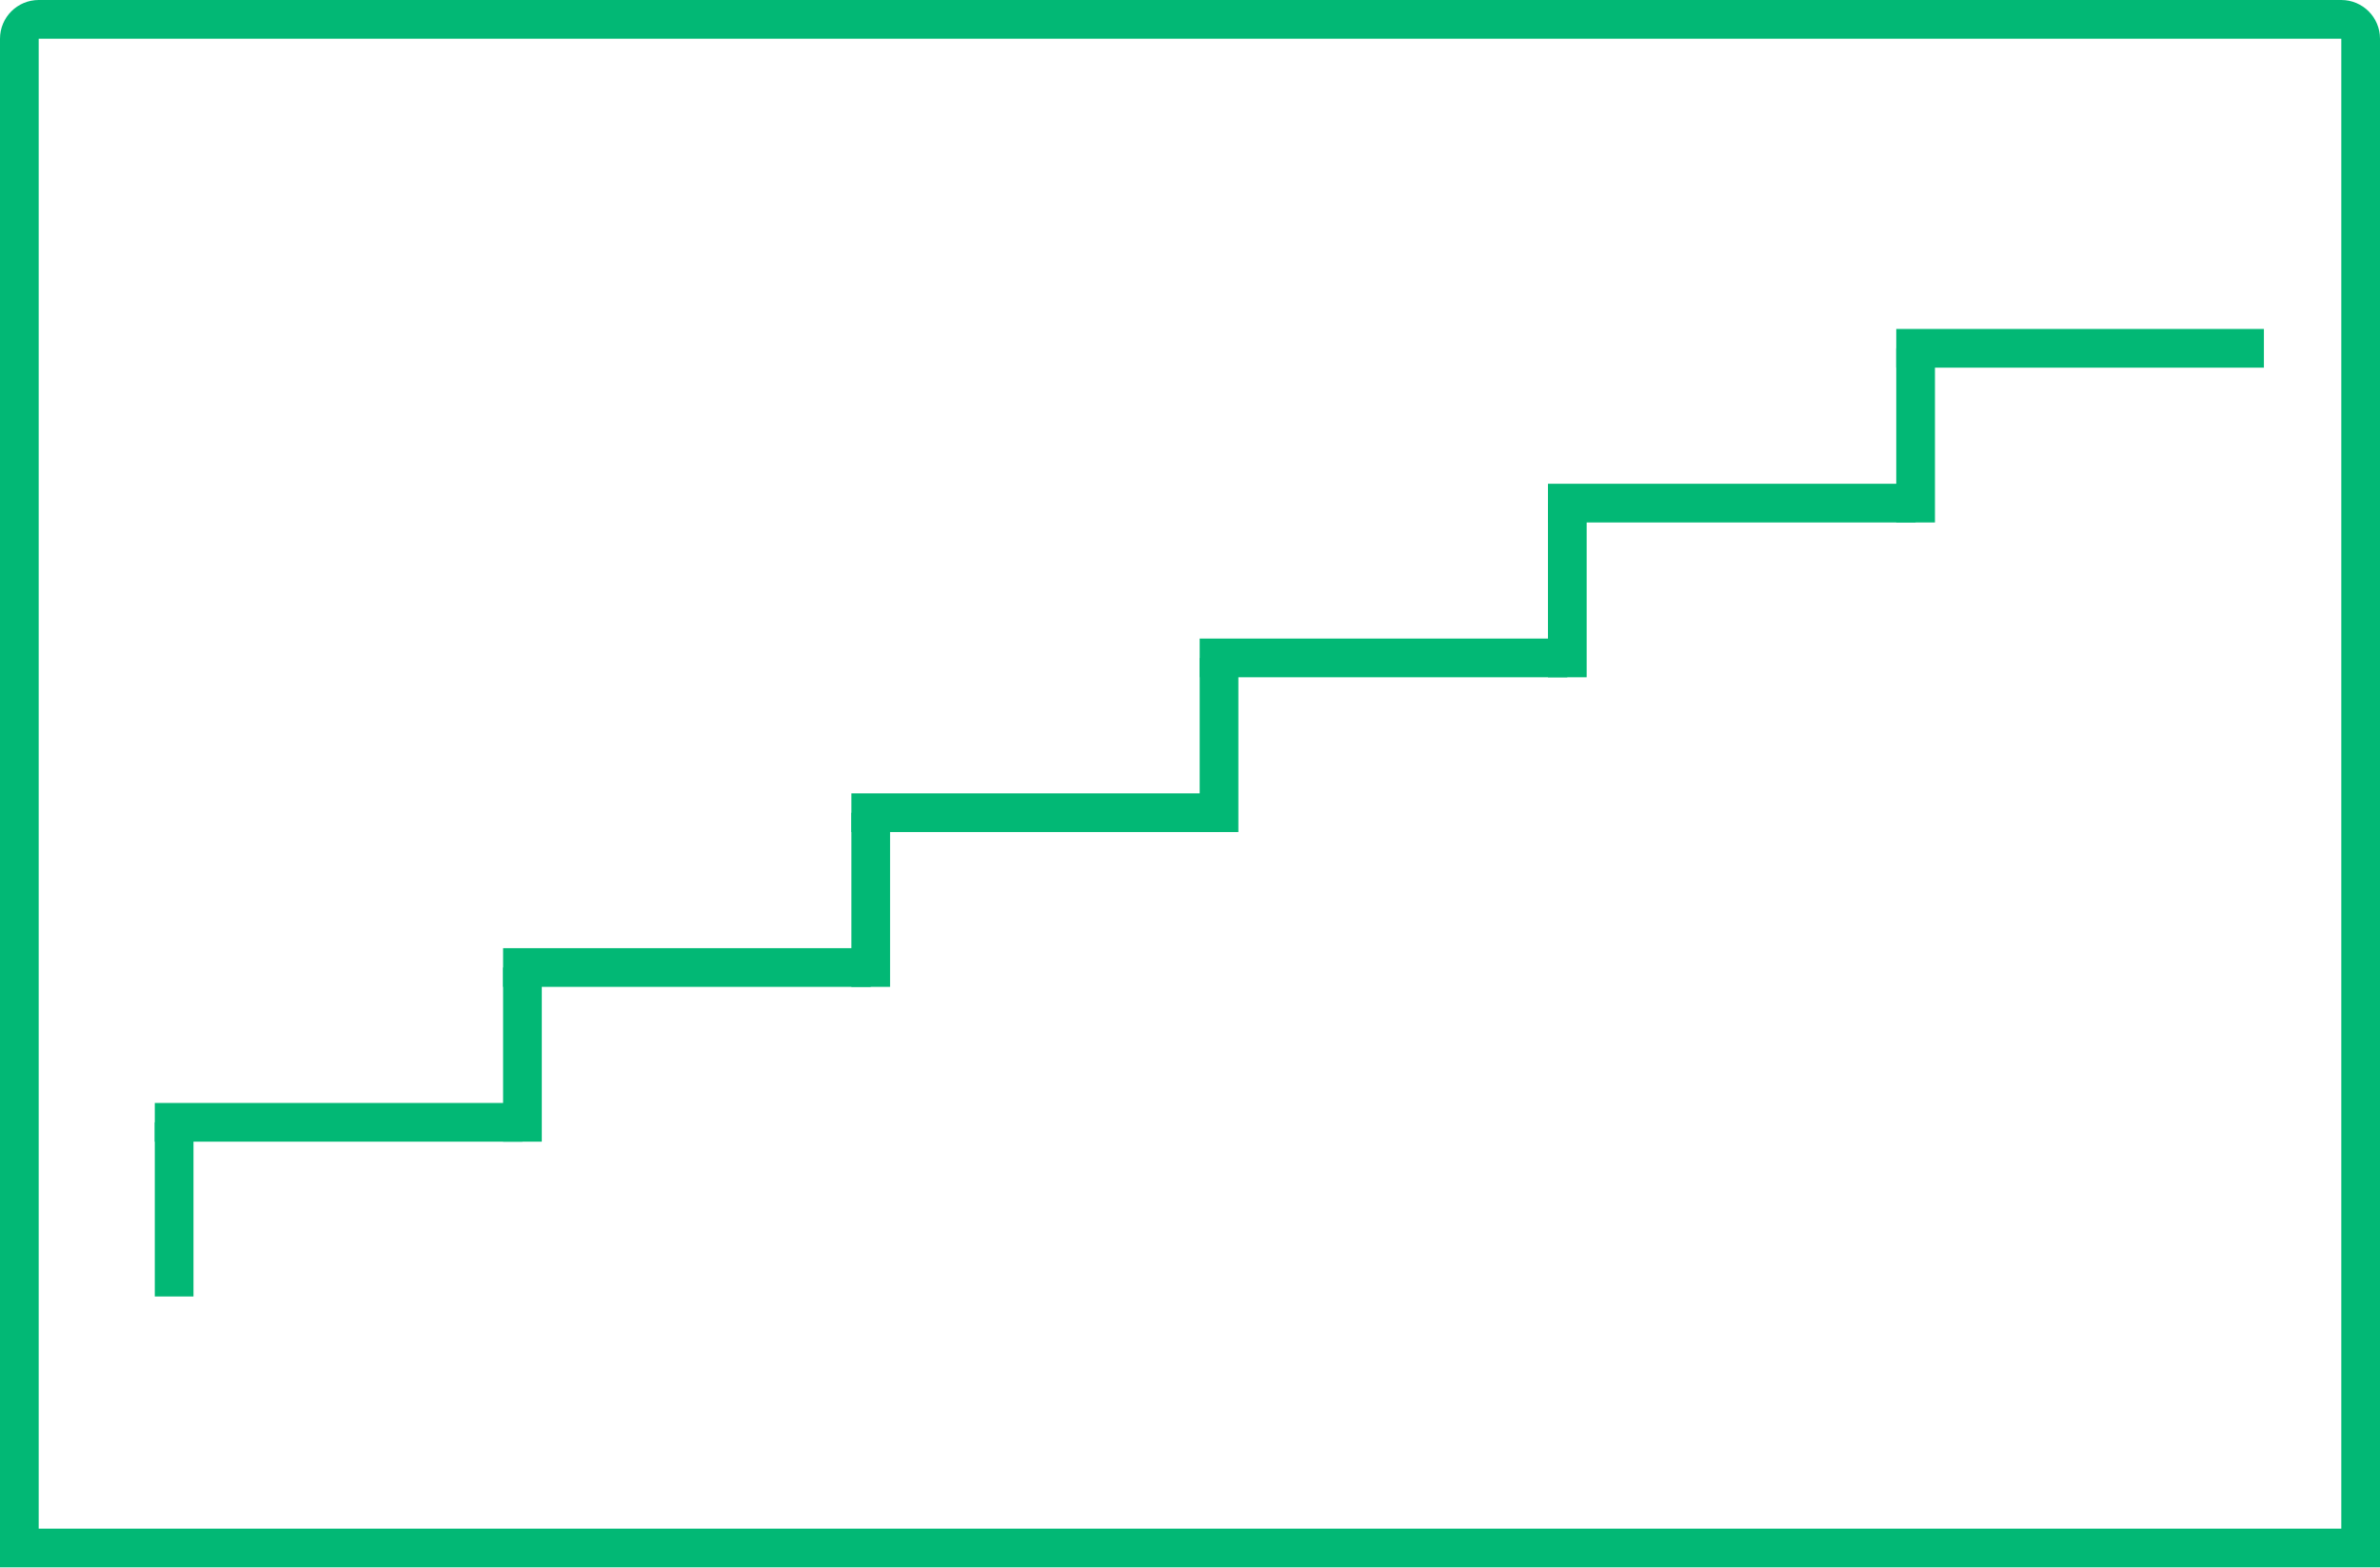
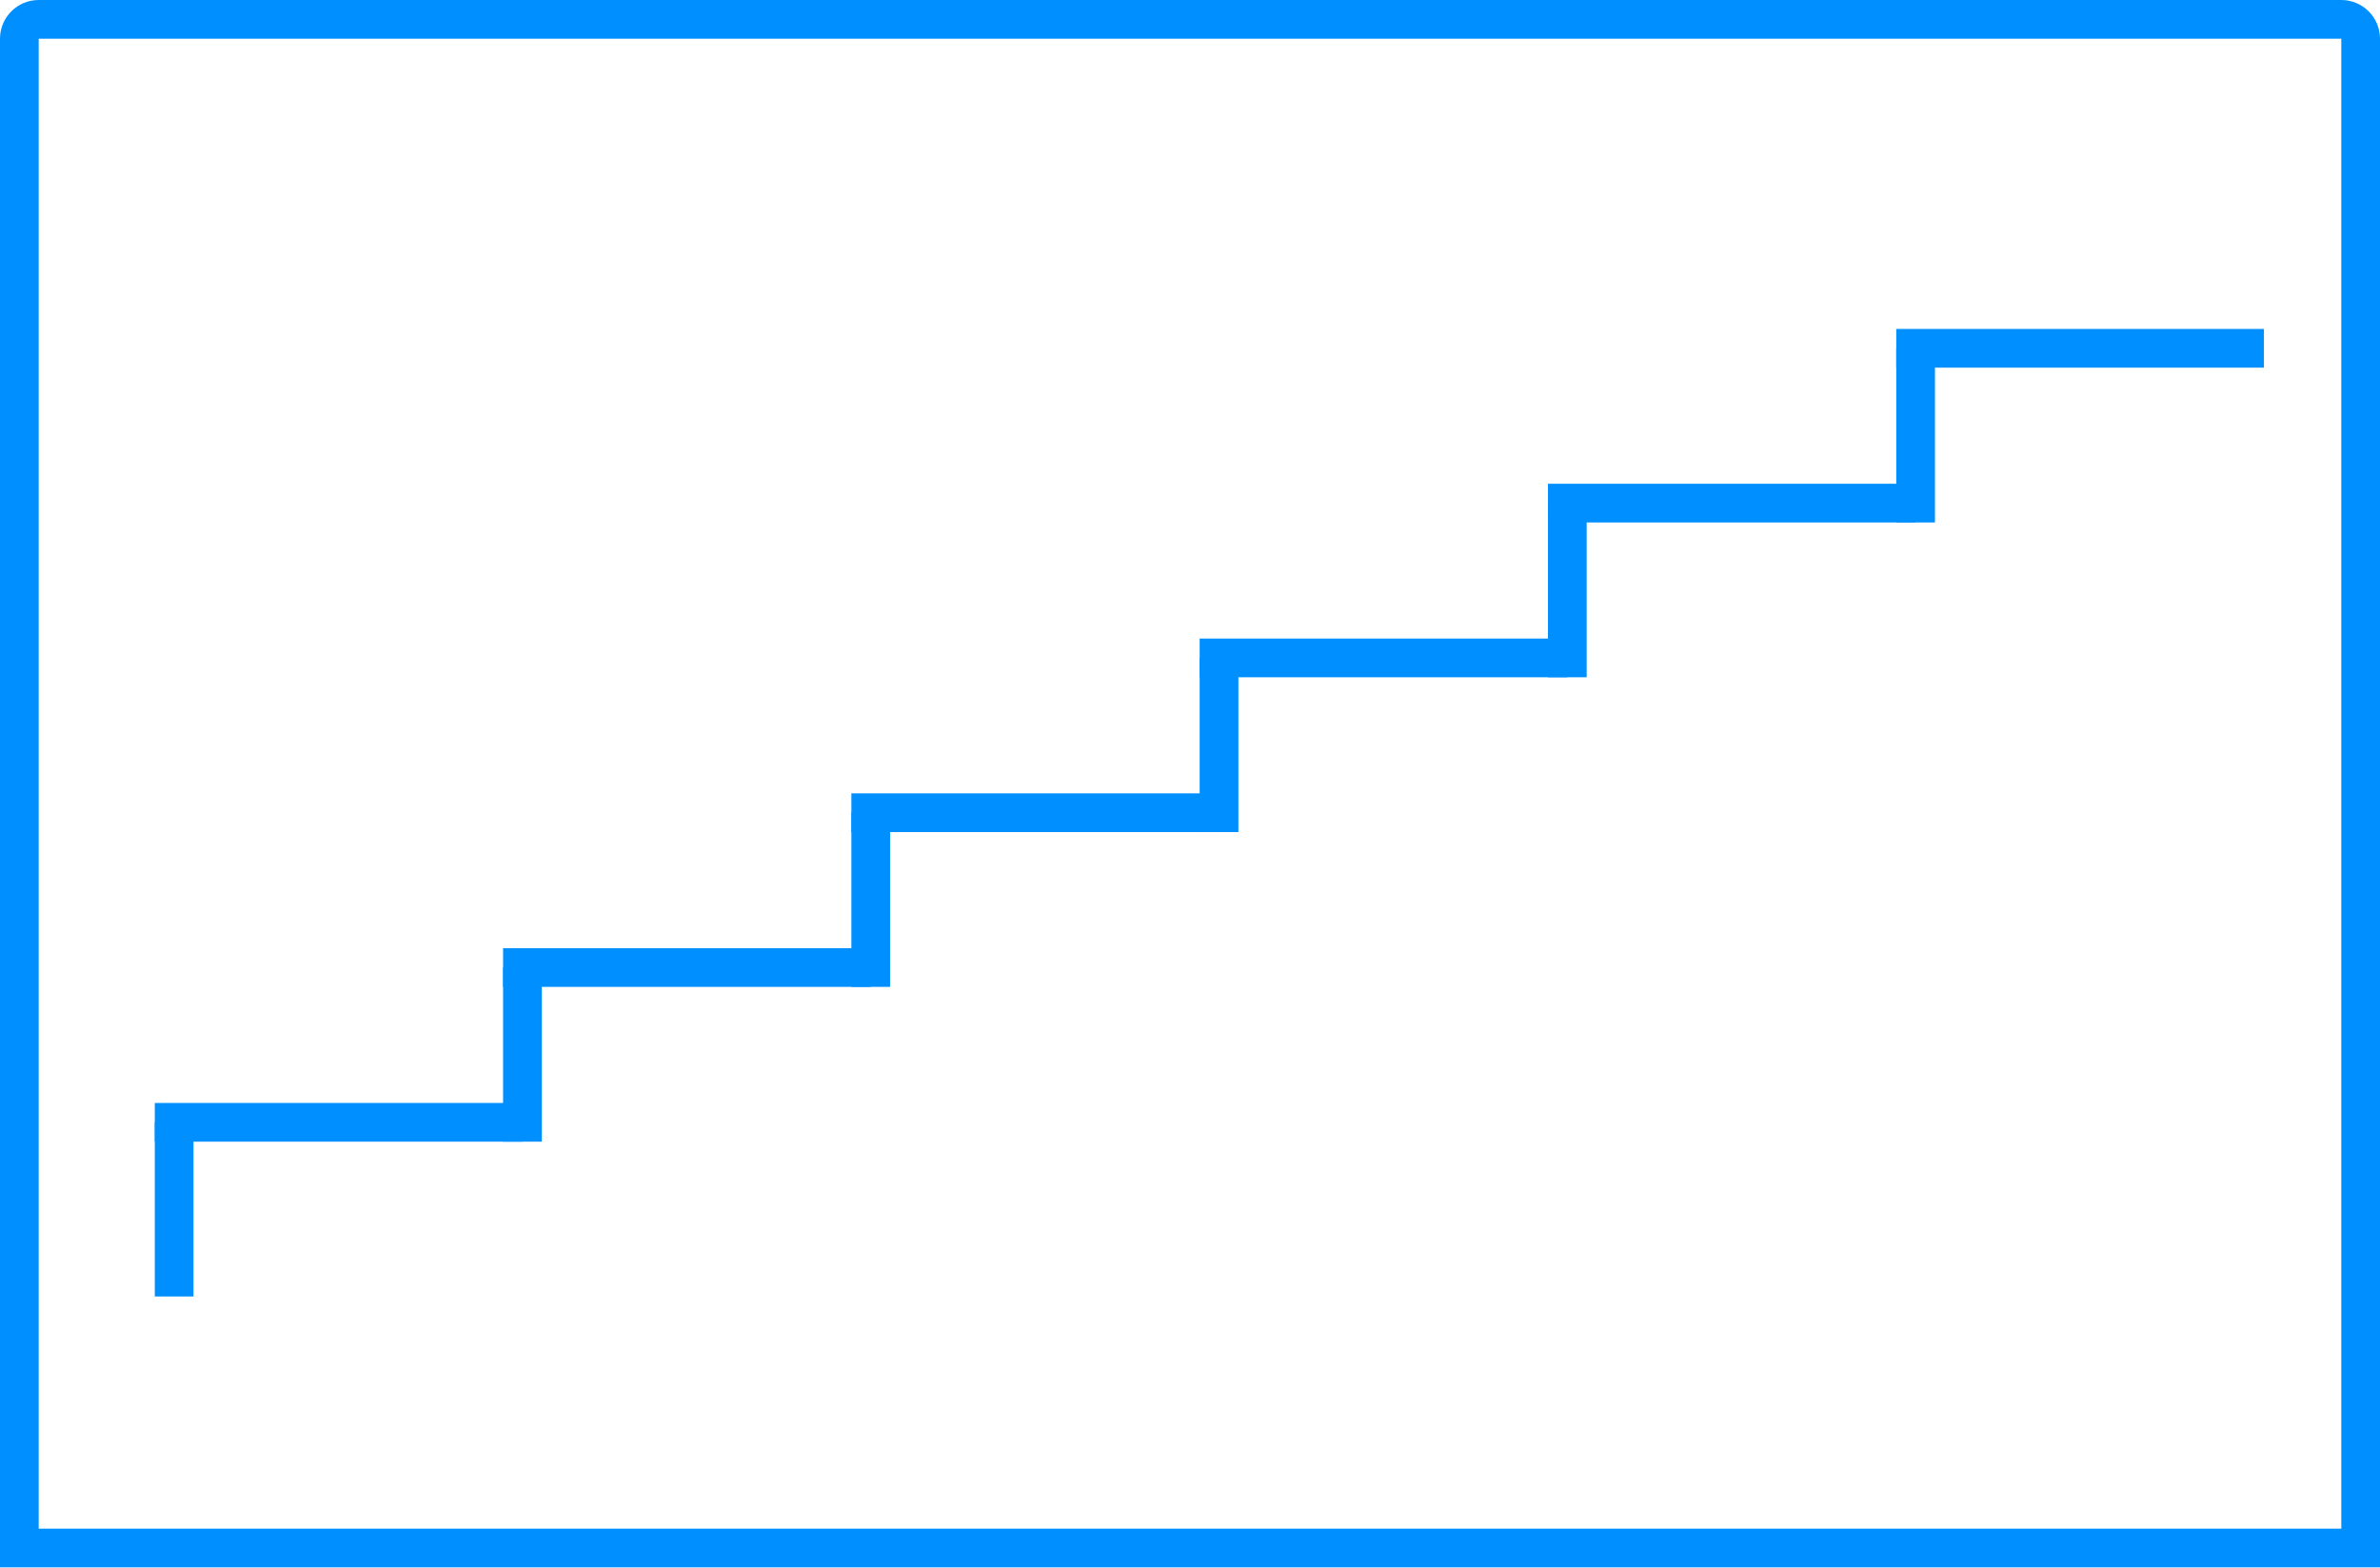
<svg xmlns="http://www.w3.org/2000/svg" width="123" height="81" viewBox="0 0 123 81" fill="none">
-   <line x1="9" y1="67" x2="9" y2="58" stroke="#02B875" stroke-width="2" />
-   <line x1="8" y1="58" x2="27" y2="58" stroke="#02B875" stroke-width="2" />
-   <line x1="27" y1="59" x2="27" y2="50" stroke="#02B875" stroke-width="2" />
-   <line x1="26" y1="50" x2="45" y2="50" stroke="#02B875" stroke-width="2" />
-   <line x1="45" y1="51" x2="45" y2="42" stroke="#02B875" stroke-width="2" />
-   <line x1="44" y1="42" x2="63" y2="42" stroke="#02B875" stroke-width="2" />
-   <line x1="63" y1="43" x2="63" y2="34" stroke="#02B875" stroke-width="2" />
-   <line x1="62" y1="34" x2="81" y2="34" stroke="#02B875" stroke-width="2" />
-   <line x1="81" y1="35" x2="81" y2="26" stroke="#02B875" stroke-width="2" />
-   <line x1="80" y1="26" x2="99" y2="26" stroke="#02B875" stroke-width="2" />
-   <line x1="99" y1="27" x2="99" y2="18" stroke="#02B875" stroke-width="2" />
-   <line x1="98" y1="18" x2="117" y2="18" stroke="#02B875" stroke-width="2" />
-   <path d="M1 2C1 1.448 1.448 1 2 1H121C121.552 1 122 1.448 122 2V80H1V2Z" stroke="#02B875" stroke-width="2" />
+   <path d="M2 1H121C121.552 1 122 1.448 122 2V80H1V2C1 1.448 1.448 1 2 1Z" stroke="#008FFF" stroke-width="2" />
+   <line x1="9" y1="67" x2="9" y2="58" stroke="#008FFF" stroke-width="2" />
+   <line x1="8" y1="58" x2="27" y2="58" stroke="#008FFF" stroke-width="2" />
+   <line x1="27" y1="59" x2="27" y2="50" stroke="#008FFF" stroke-width="2" />
+   <line x1="26" y1="50" x2="45" y2="50" stroke="#008FFF" stroke-width="2" />
+   <line x1="45" y1="51" x2="45" y2="42" stroke="#008FFF" stroke-width="2" />
+   <line x1="44" y1="42" x2="63" y2="42" stroke="#008FFF" stroke-width="2" />
+   <line x1="63" y1="43" x2="63" y2="34" stroke="#008FFF" stroke-width="2" />
+   <line x1="62" y1="34" x2="81" y2="34" stroke="#008FFF" stroke-width="2" />
+   <line x1="81" y1="35" x2="81" y2="26" stroke="#008FFF" stroke-width="2" />
+   <line x1="80" y1="26" x2="99" y2="26" stroke="#008FFF" stroke-width="2" />
+   <line x1="99" y1="27" x2="99" y2="18" stroke="#008FFF" stroke-width="2" />
+   <line x1="98" y1="18" x2="117" y2="18" stroke="#008FFF" stroke-width="2" />
</svg>
